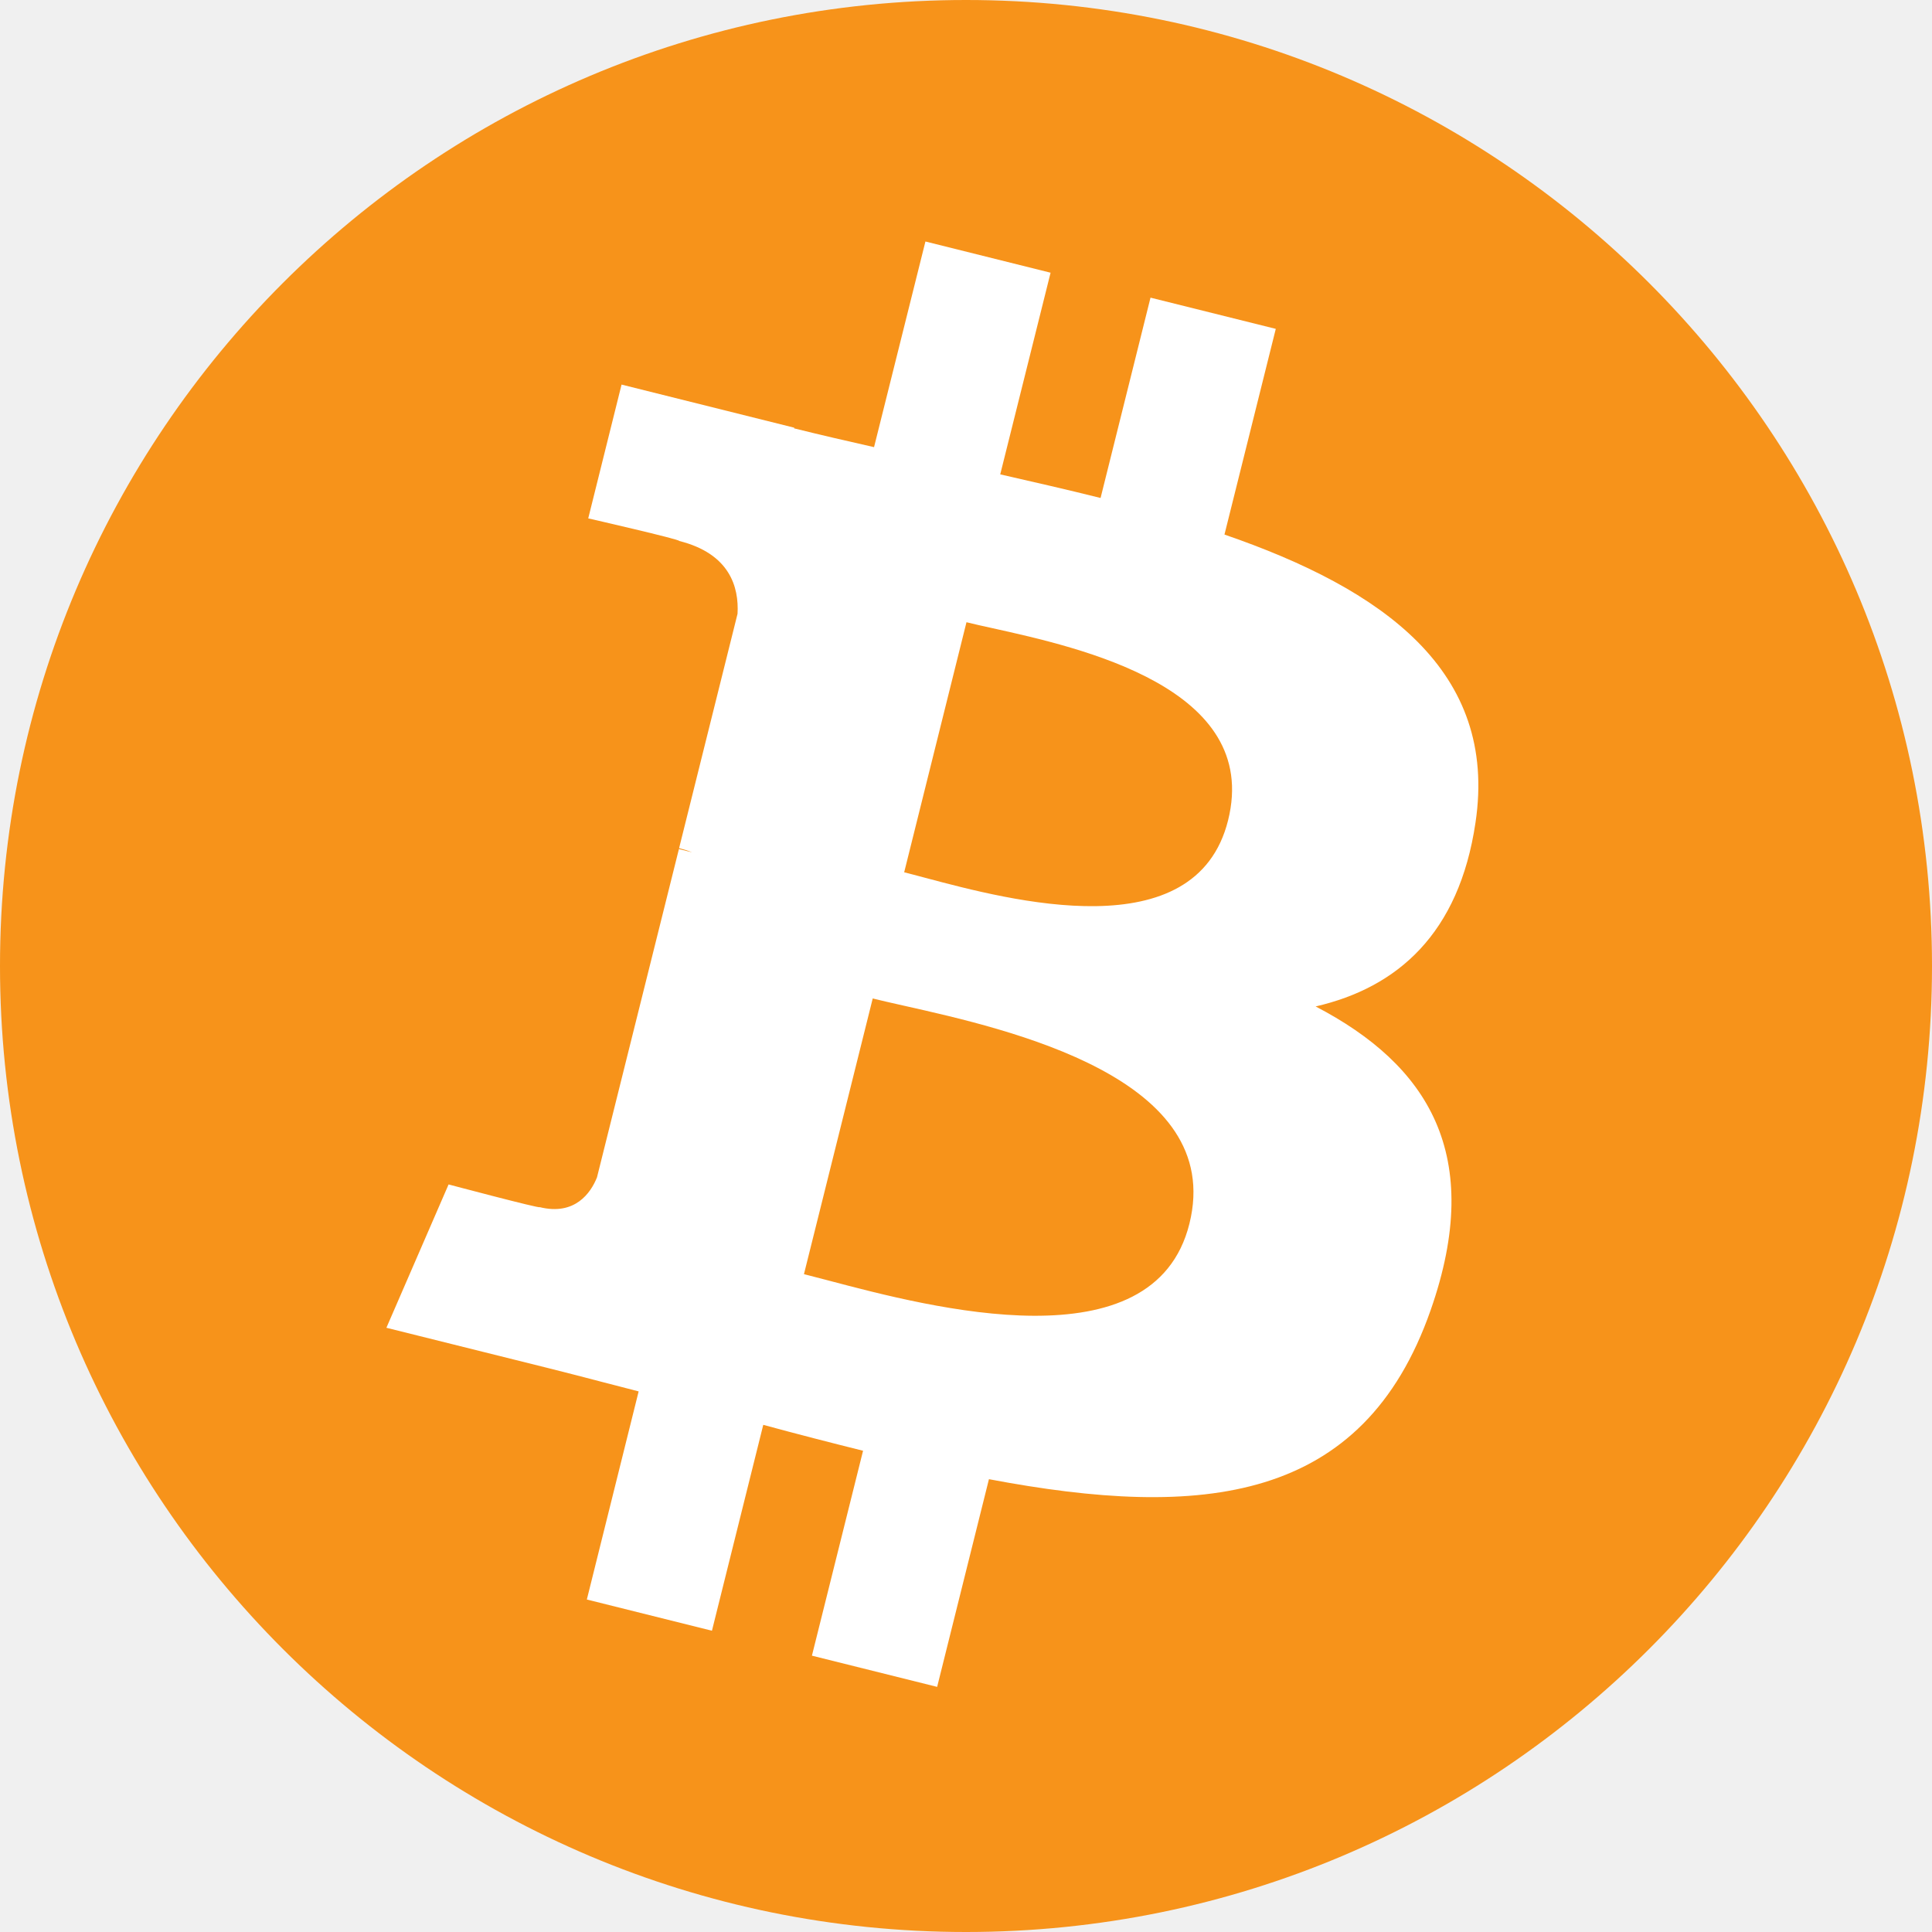
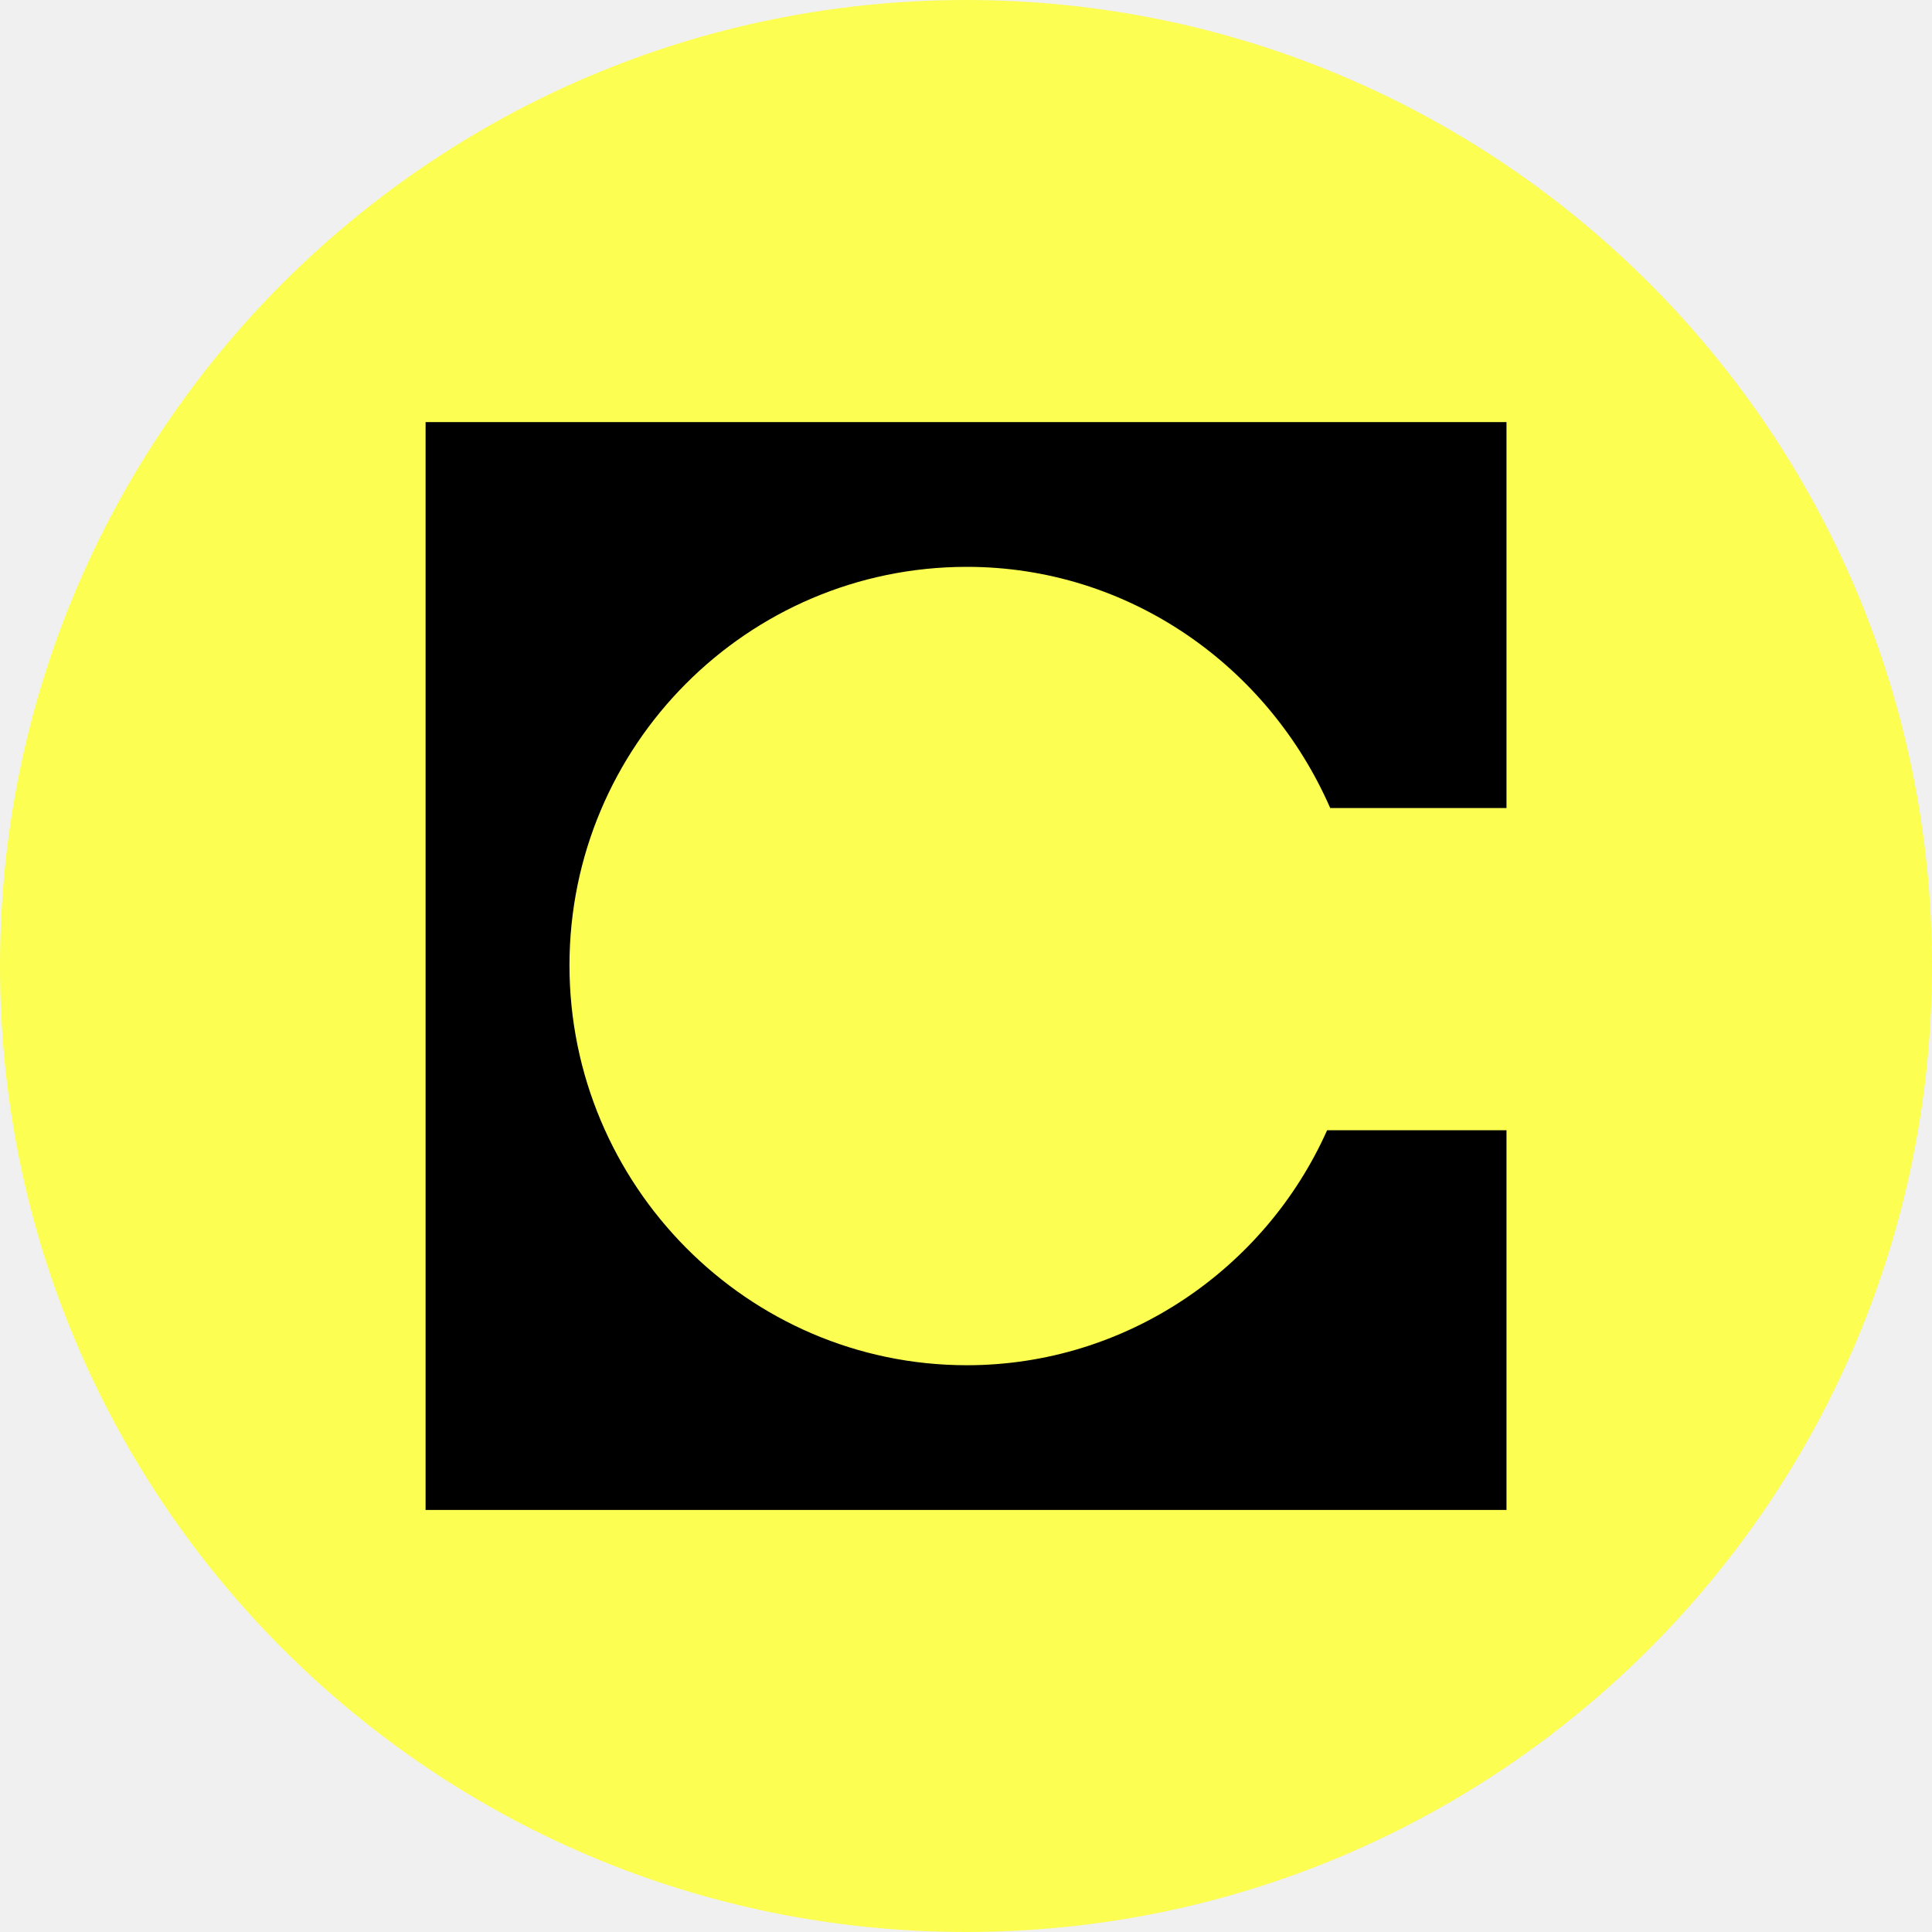
- <svg xmlns="http://www.w3.org/2000/svg" width="32" height="32" viewBox="0 0 32 32" fill="none">
-   <rect width="32" height="32" rx="16" fill="#F7931A" />
-   <path fill-rule="evenodd" clip-rule="evenodd" d="M24.439 13.624C24.815 11.109 22.9 9.756 20.281 8.854L21.131 5.447L19.056 4.93L18.229 8.248C17.684 8.112 17.124 7.984 16.567 7.857L17.401 4.517L15.328 4L14.477 7.406C14.026 7.304 13.583 7.202 13.153 7.095L13.155 7.084L10.295 6.37L9.743 8.586C9.743 8.586 11.282 8.938 11.249 8.96C12.089 9.17 12.241 9.726 12.216 10.166L11.248 14.048C11.306 14.063 11.381 14.084 11.464 14.117L11.394 14.1L11.394 14.1C11.345 14.088 11.296 14.075 11.245 14.063L9.888 19.501C9.786 19.756 9.525 20.139 8.938 19.994C8.958 20.024 7.43 19.618 7.43 19.618L6.4 21.992L9.1 22.665C9.401 22.74 9.699 22.818 9.994 22.895L9.994 22.895C10.19 22.946 10.385 22.997 10.578 23.046L9.72 26.493L11.792 27.01L12.642 23.6C13.208 23.754 13.757 23.895 14.295 24.029L13.448 27.423L15.522 27.94L16.38 24.5C19.917 25.169 22.577 24.899 23.696 21.7C24.598 19.124 23.651 17.639 21.791 16.67C23.146 16.357 24.167 15.466 24.439 13.624ZM19.7 20.27C19.112 22.633 15.413 21.656 13.721 21.209C13.569 21.169 13.432 21.133 13.316 21.104L14.455 16.538C14.597 16.573 14.769 16.612 14.965 16.656L14.965 16.656C16.715 17.049 20.303 17.854 19.7 20.27ZM15.316 14.537C16.727 14.913 19.805 15.735 20.341 13.587C20.888 11.39 17.897 10.728 16.436 10.404C16.272 10.368 16.127 10.336 16.008 10.306L14.976 14.448C15.073 14.472 15.188 14.503 15.316 14.537Z" fill="white" />
+ <svg xmlns="http://www.w3.org/2000/svg" version="1.1" id="Layer_1" x="0px" y="0px" viewBox="0 0 2500 2500" style="enable-background:new 0 0 2500 2500;" xml:space="preserve">
+   <style type="text/css">
+ 	.st0{fill-rule:evenodd;clip-rule:evenodd;fill:#FCFF52;}
+ 	.st1{fill-rule:evenodd;clip-rule:evenodd;}
+ </style>
+   <g id="Layer_x0020_1">
+     <g id="_1942792544736">
+       <circle class="st0" cx="1250" cy="1250" r="1250" />
+       <path class="st1" d="M1949.3,546.2H550.7v1407.7h1398.7v-491.4h-232.1c-80,179.3-260.1,304.1-466.2,304.1    c-284.1,0-514.2-233.6-514.2-517.5c0-284,230.1-515.6,514.2-515.6c210.1,0,390.2,128.9,470.2,312.1h228.1V546.2z" />
+     </g>
+   </g>
</svg>
